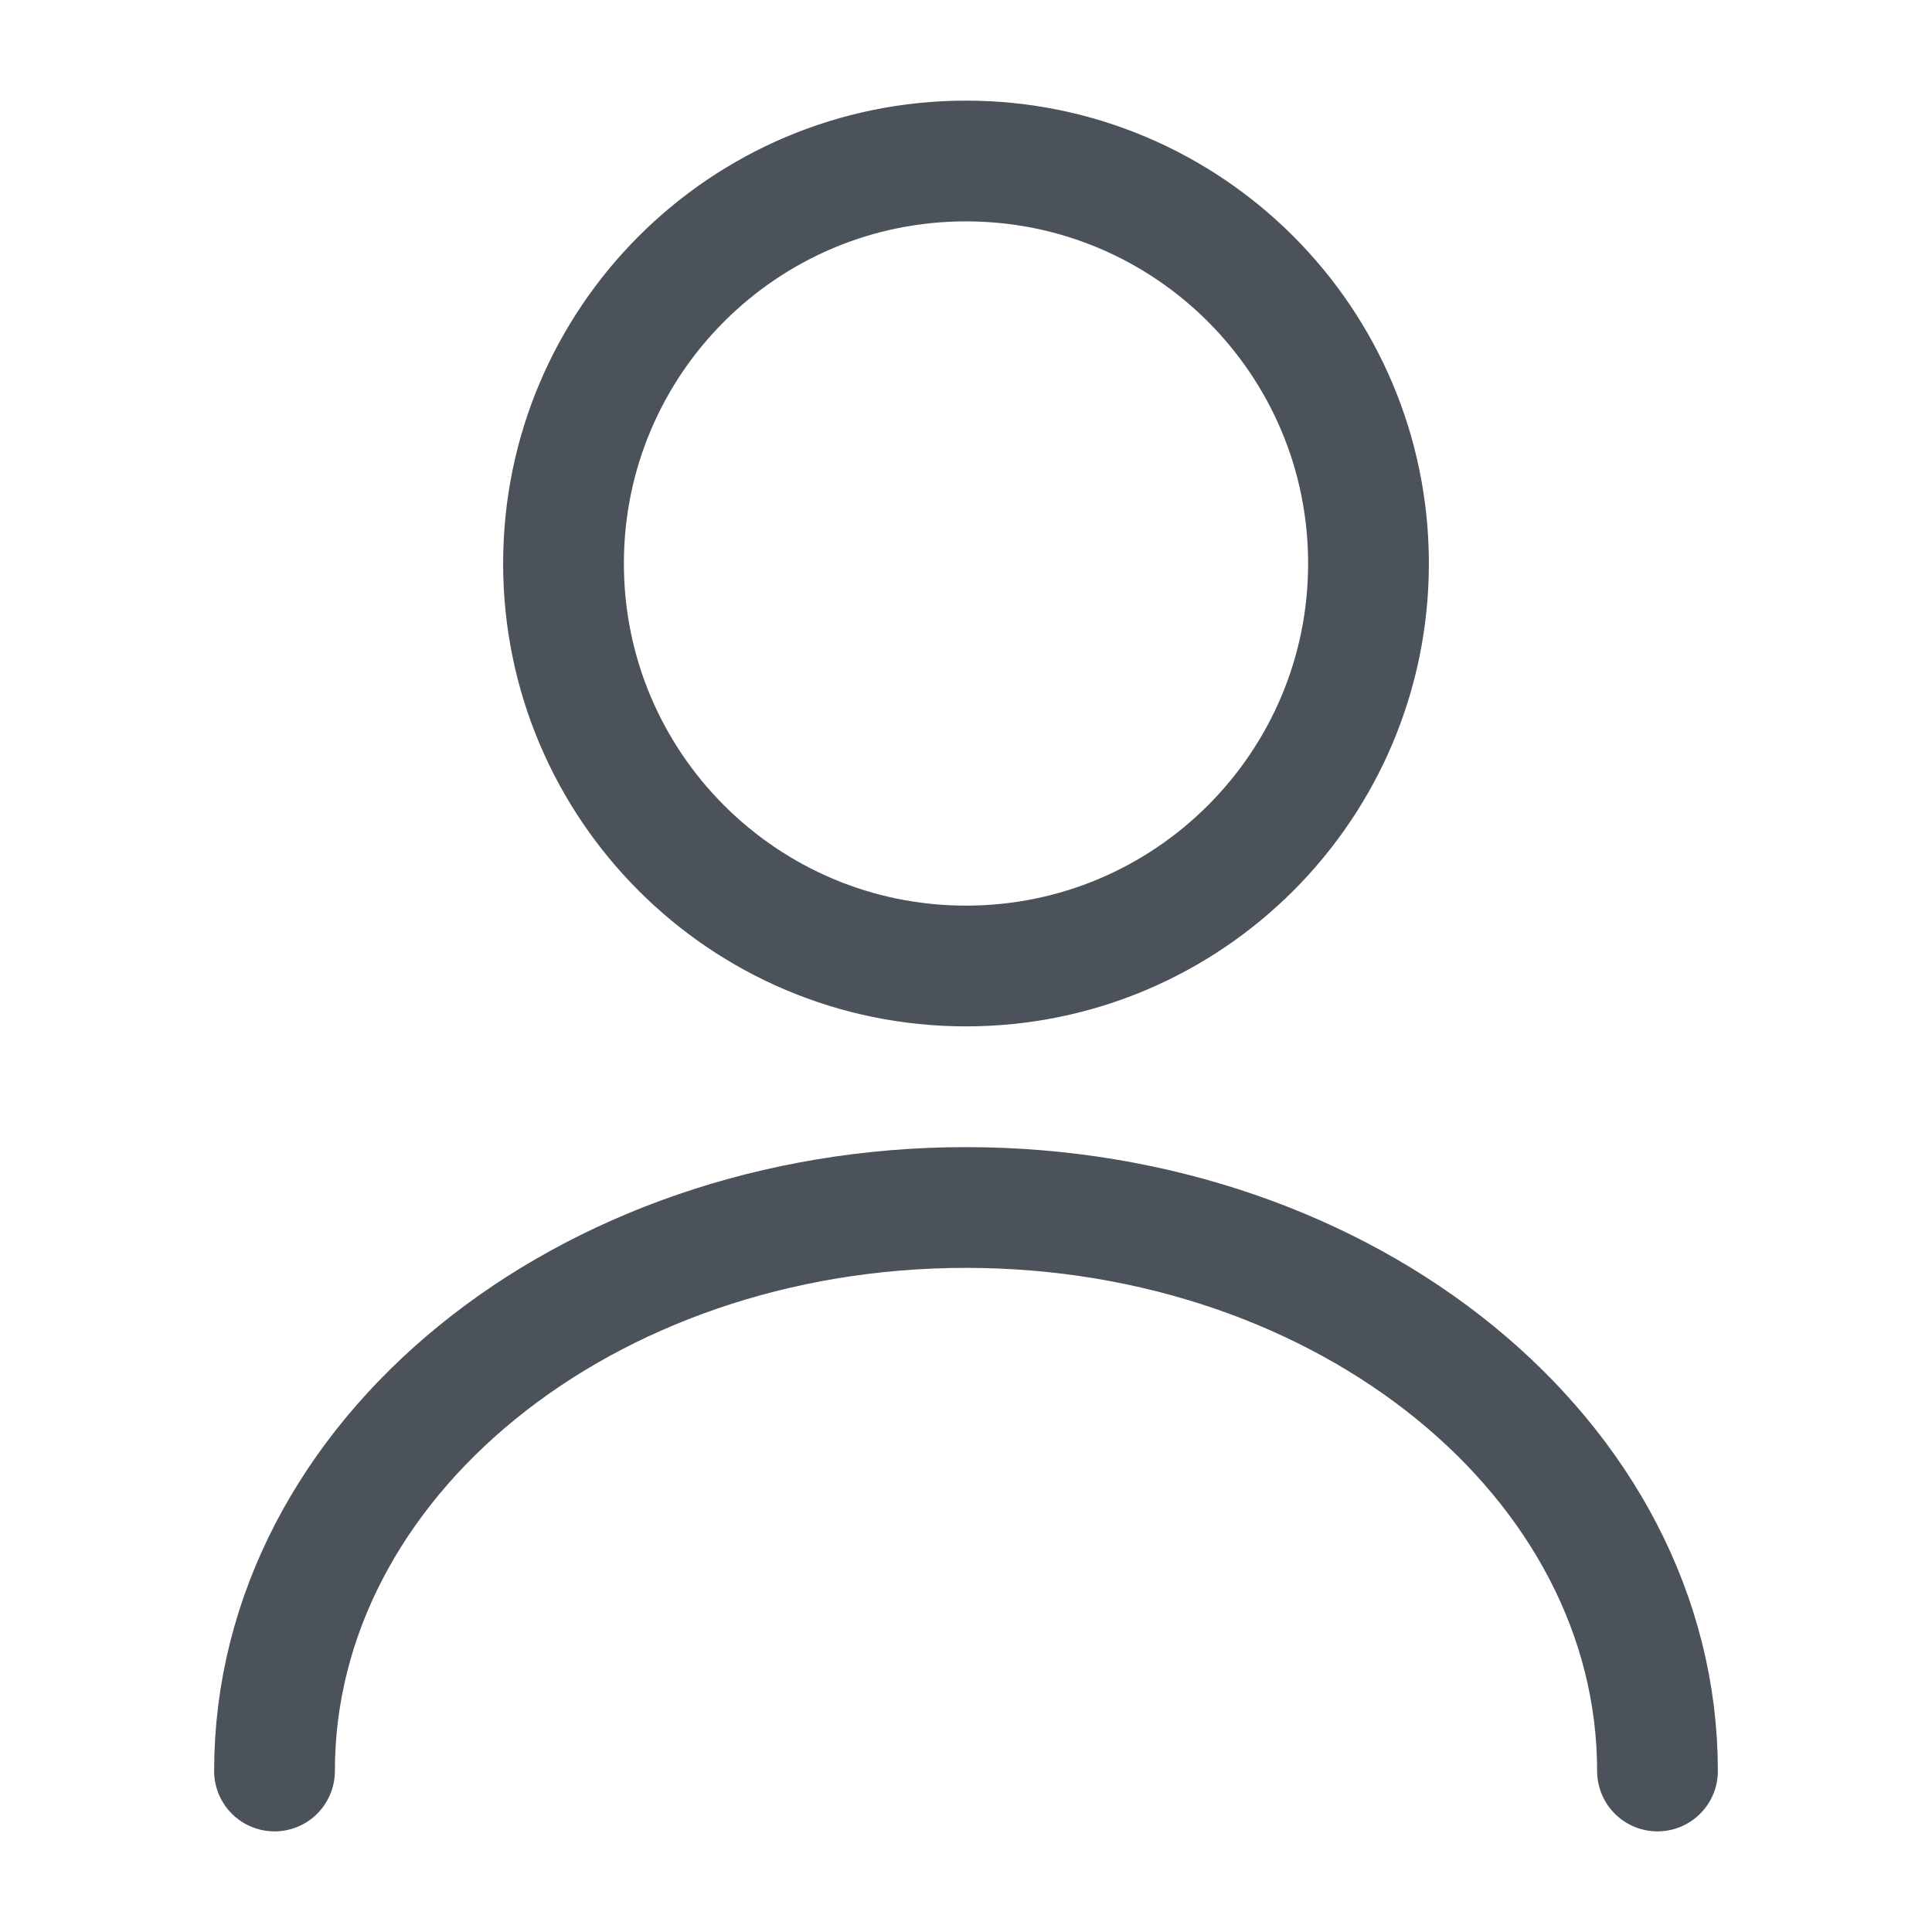
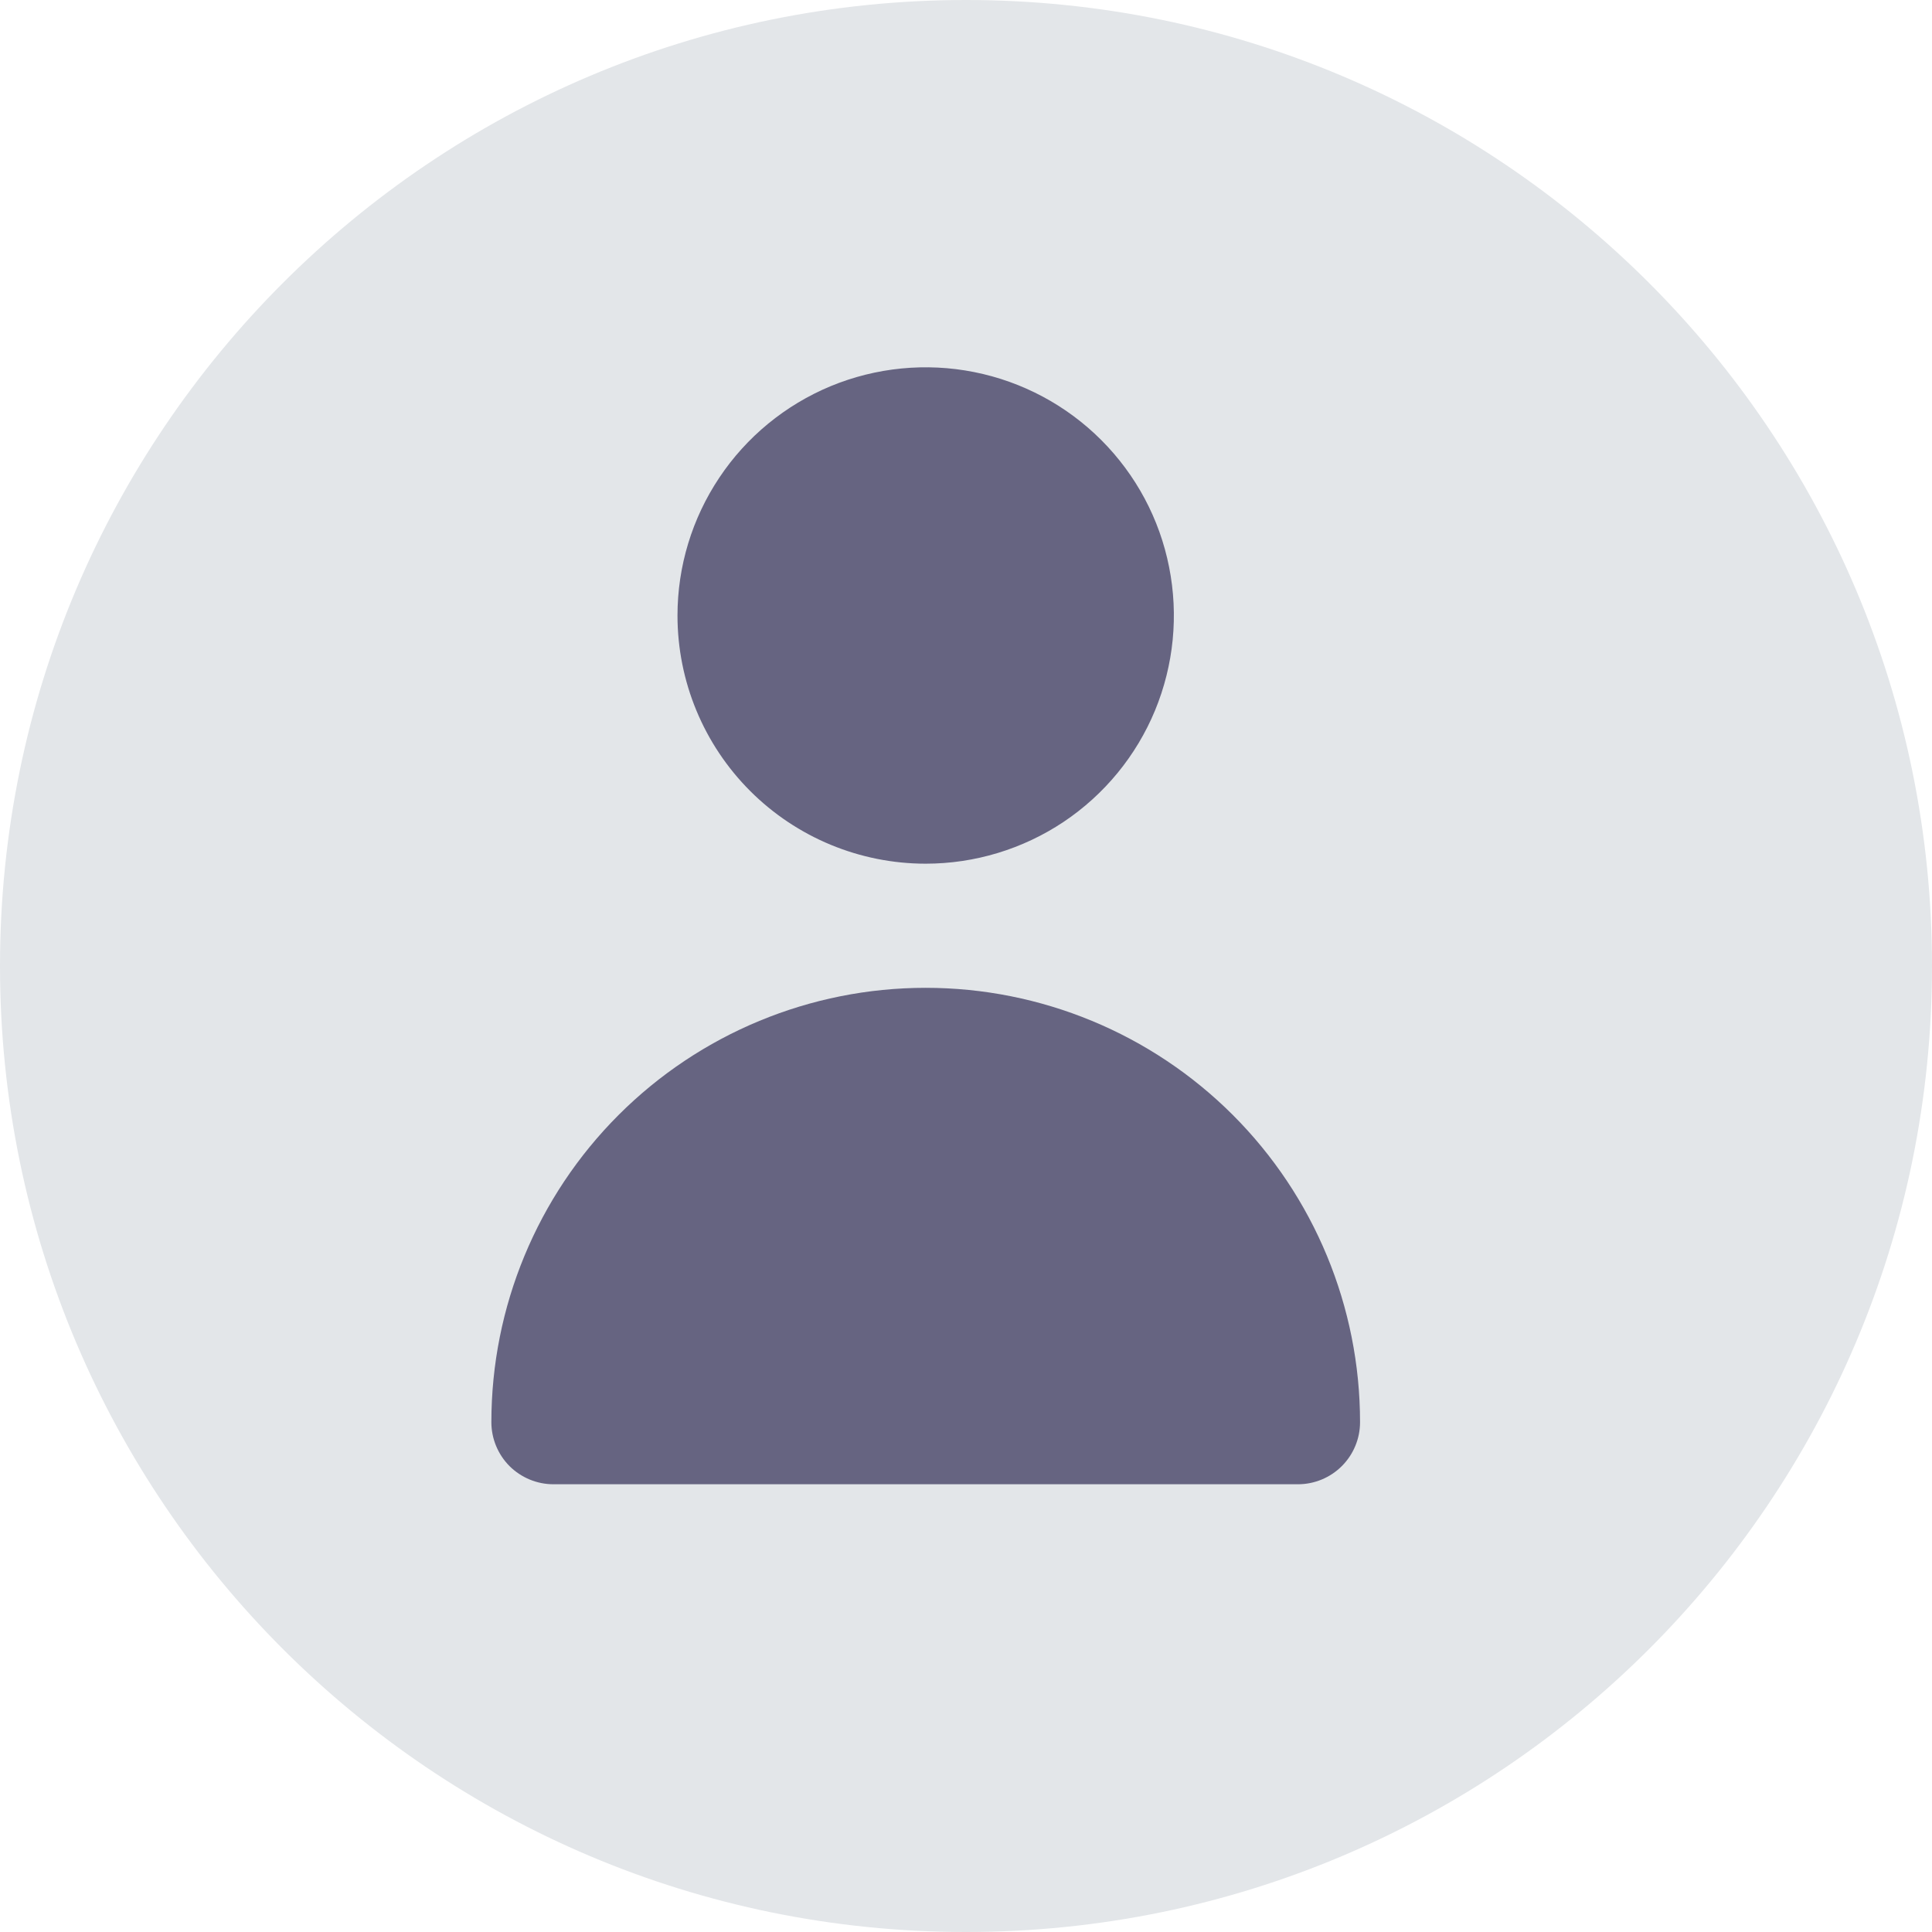
<svg xmlns="http://www.w3.org/2000/svg" width="24" height="24" viewBox="0 0 24 24" fill="none">
-   <path d="M12 12C14.761 12 17 9.761 17 7C17 4.239 14.761 2 12 2C9.239 2 7 4.239 7 7C7 9.761 9.239 12 12 12Z" stroke="#4B525A" stroke-width="1.5" stroke-linecap="round" stroke-linejoin="round" />
-   <path d="M20.59 22C20.59 18.13 16.74 15 12 15C7.26 15 3.41 18.13 3.41 22" stroke="#4B525A" stroke-width="1.5" stroke-linecap="round" stroke-linejoin="round" />
+   <rect width="24" height="24" rx="12" fill="#E3E6E9" />
+   <path d="M11.499 10.729C12.109 10.729 12.705 10.548 13.212 10.21C13.719 9.871 14.115 9.389 14.348 8.826C14.581 8.262 14.642 7.642 14.523 7.044C14.405 6.446 14.111 5.897 13.68 5.466C13.248 5.034 12.699 4.741 12.101 4.622C11.503 4.503 10.883 4.564 10.319 4.797C9.756 5.031 9.274 5.426 8.936 5.933C8.597 6.44 8.416 7.036 8.416 7.646C8.416 8.464 8.741 9.248 9.319 9.826C9.897 10.404 10.682 10.729 11.499 10.729ZM16.124 18.438C16.329 18.438 16.525 18.356 16.669 18.212C16.814 18.067 16.895 17.871 16.895 17.667C16.895 16.236 16.327 14.863 15.315 13.851C14.303 12.839 12.93 12.271 11.499 12.271C10.068 12.271 8.696 12.839 7.684 13.851C6.672 14.863 6.104 16.236 6.104 17.667C6.104 17.871 6.185 18.067 6.329 18.212C6.474 18.356 6.67 18.438 6.874 18.438H16.124Z" fill="#666481" />
</svg>
